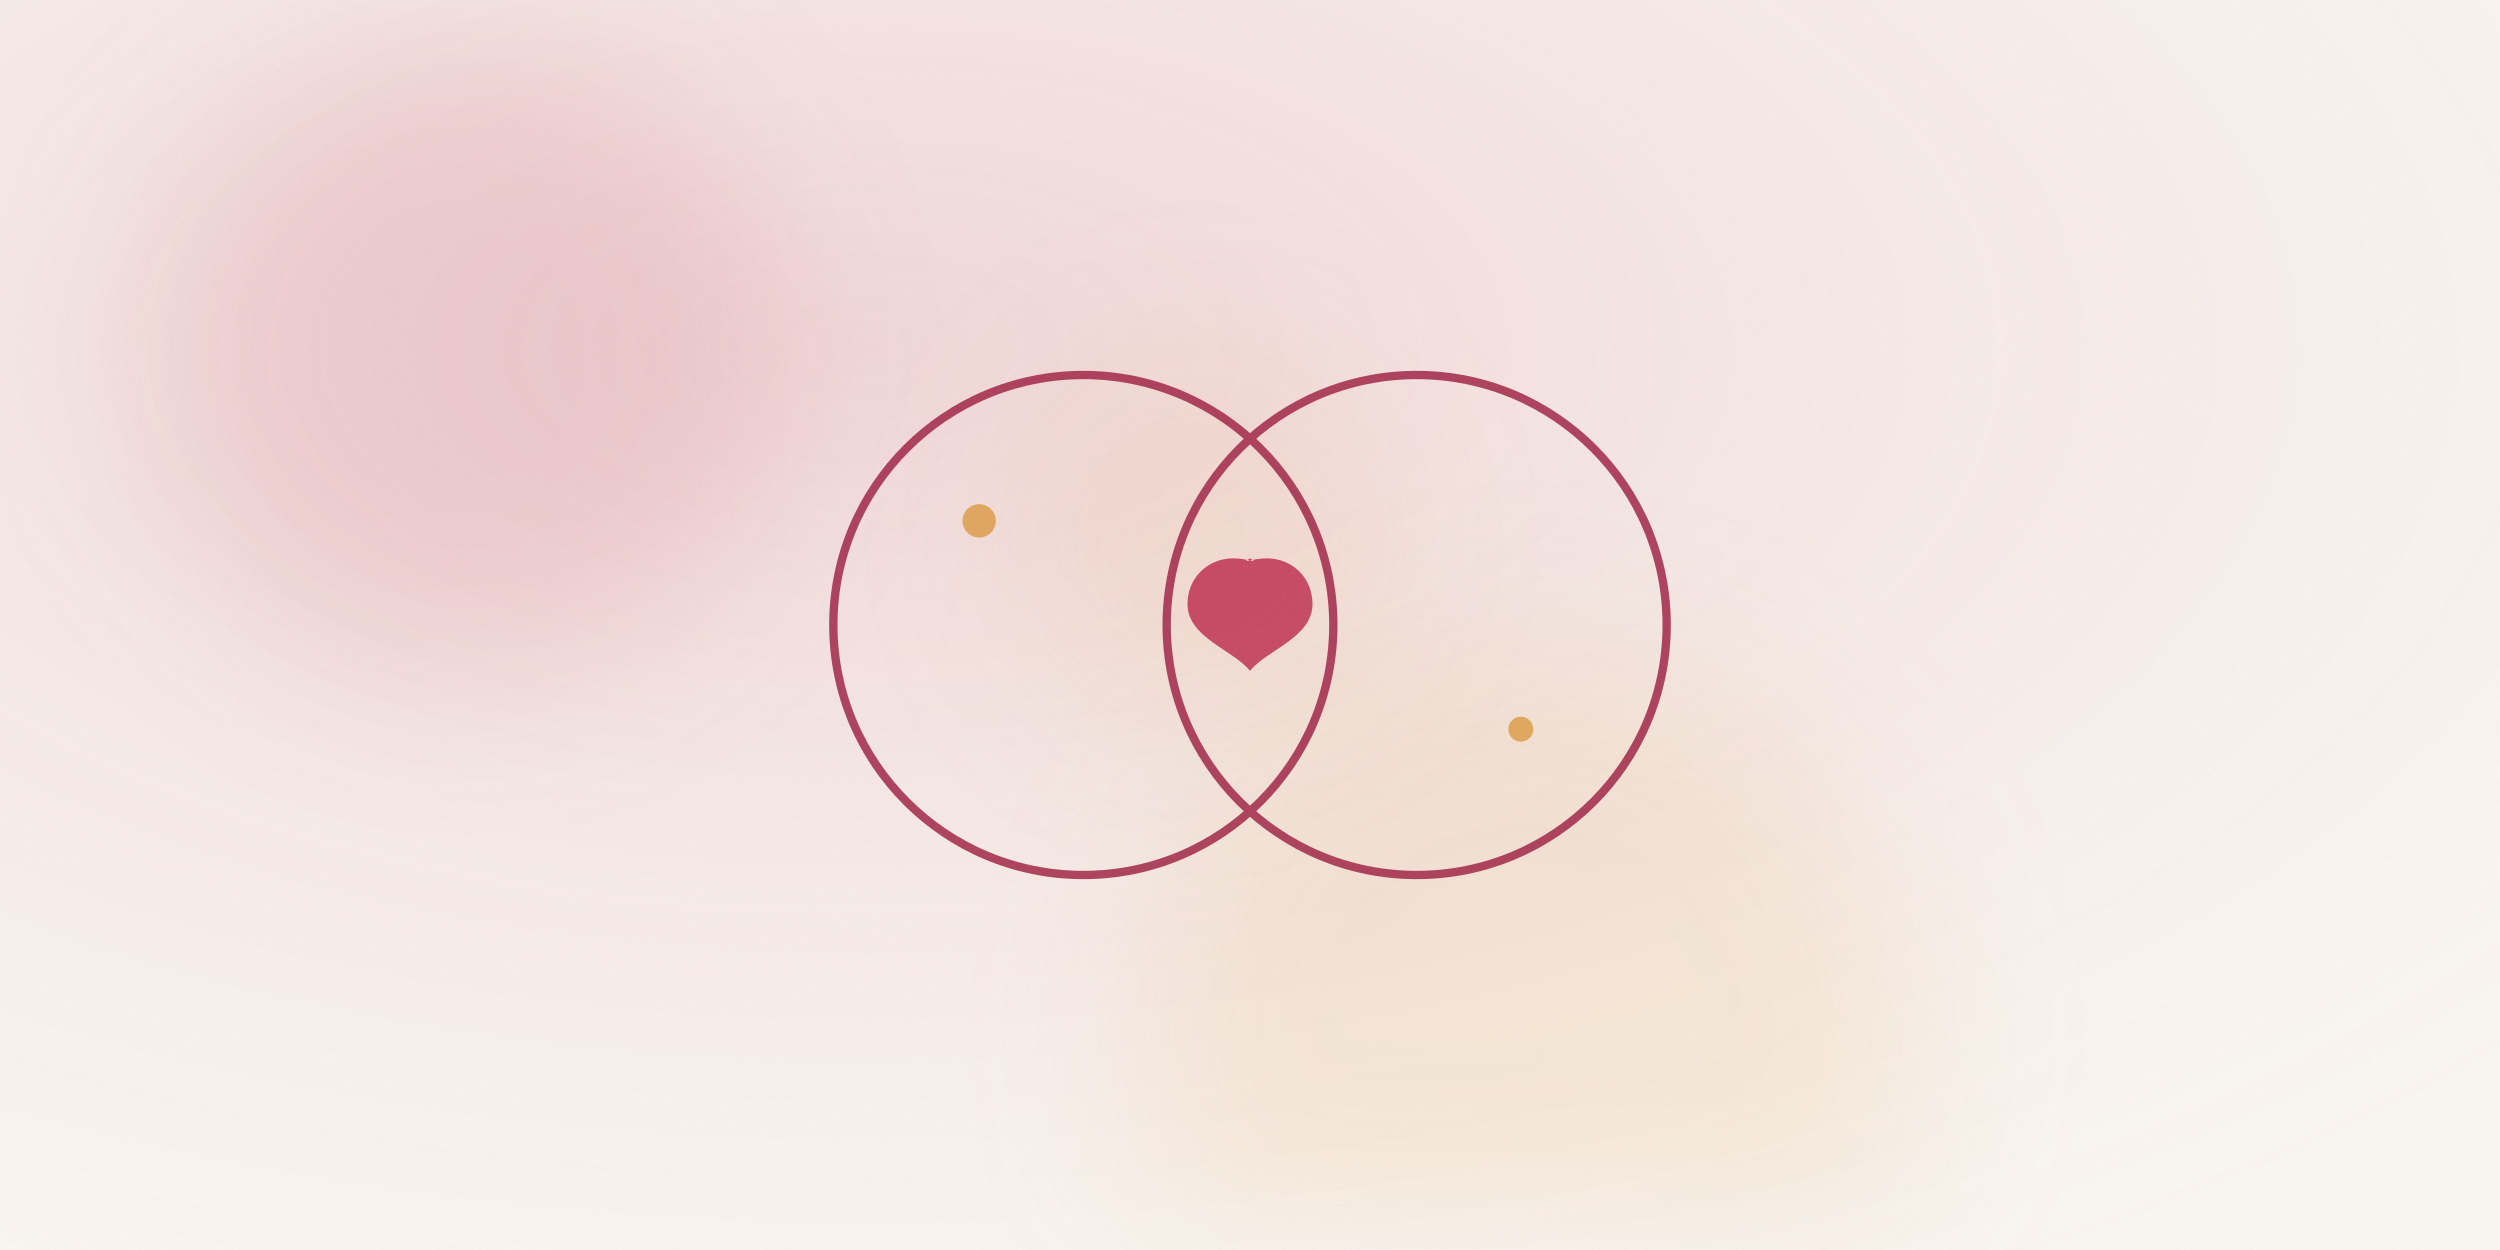
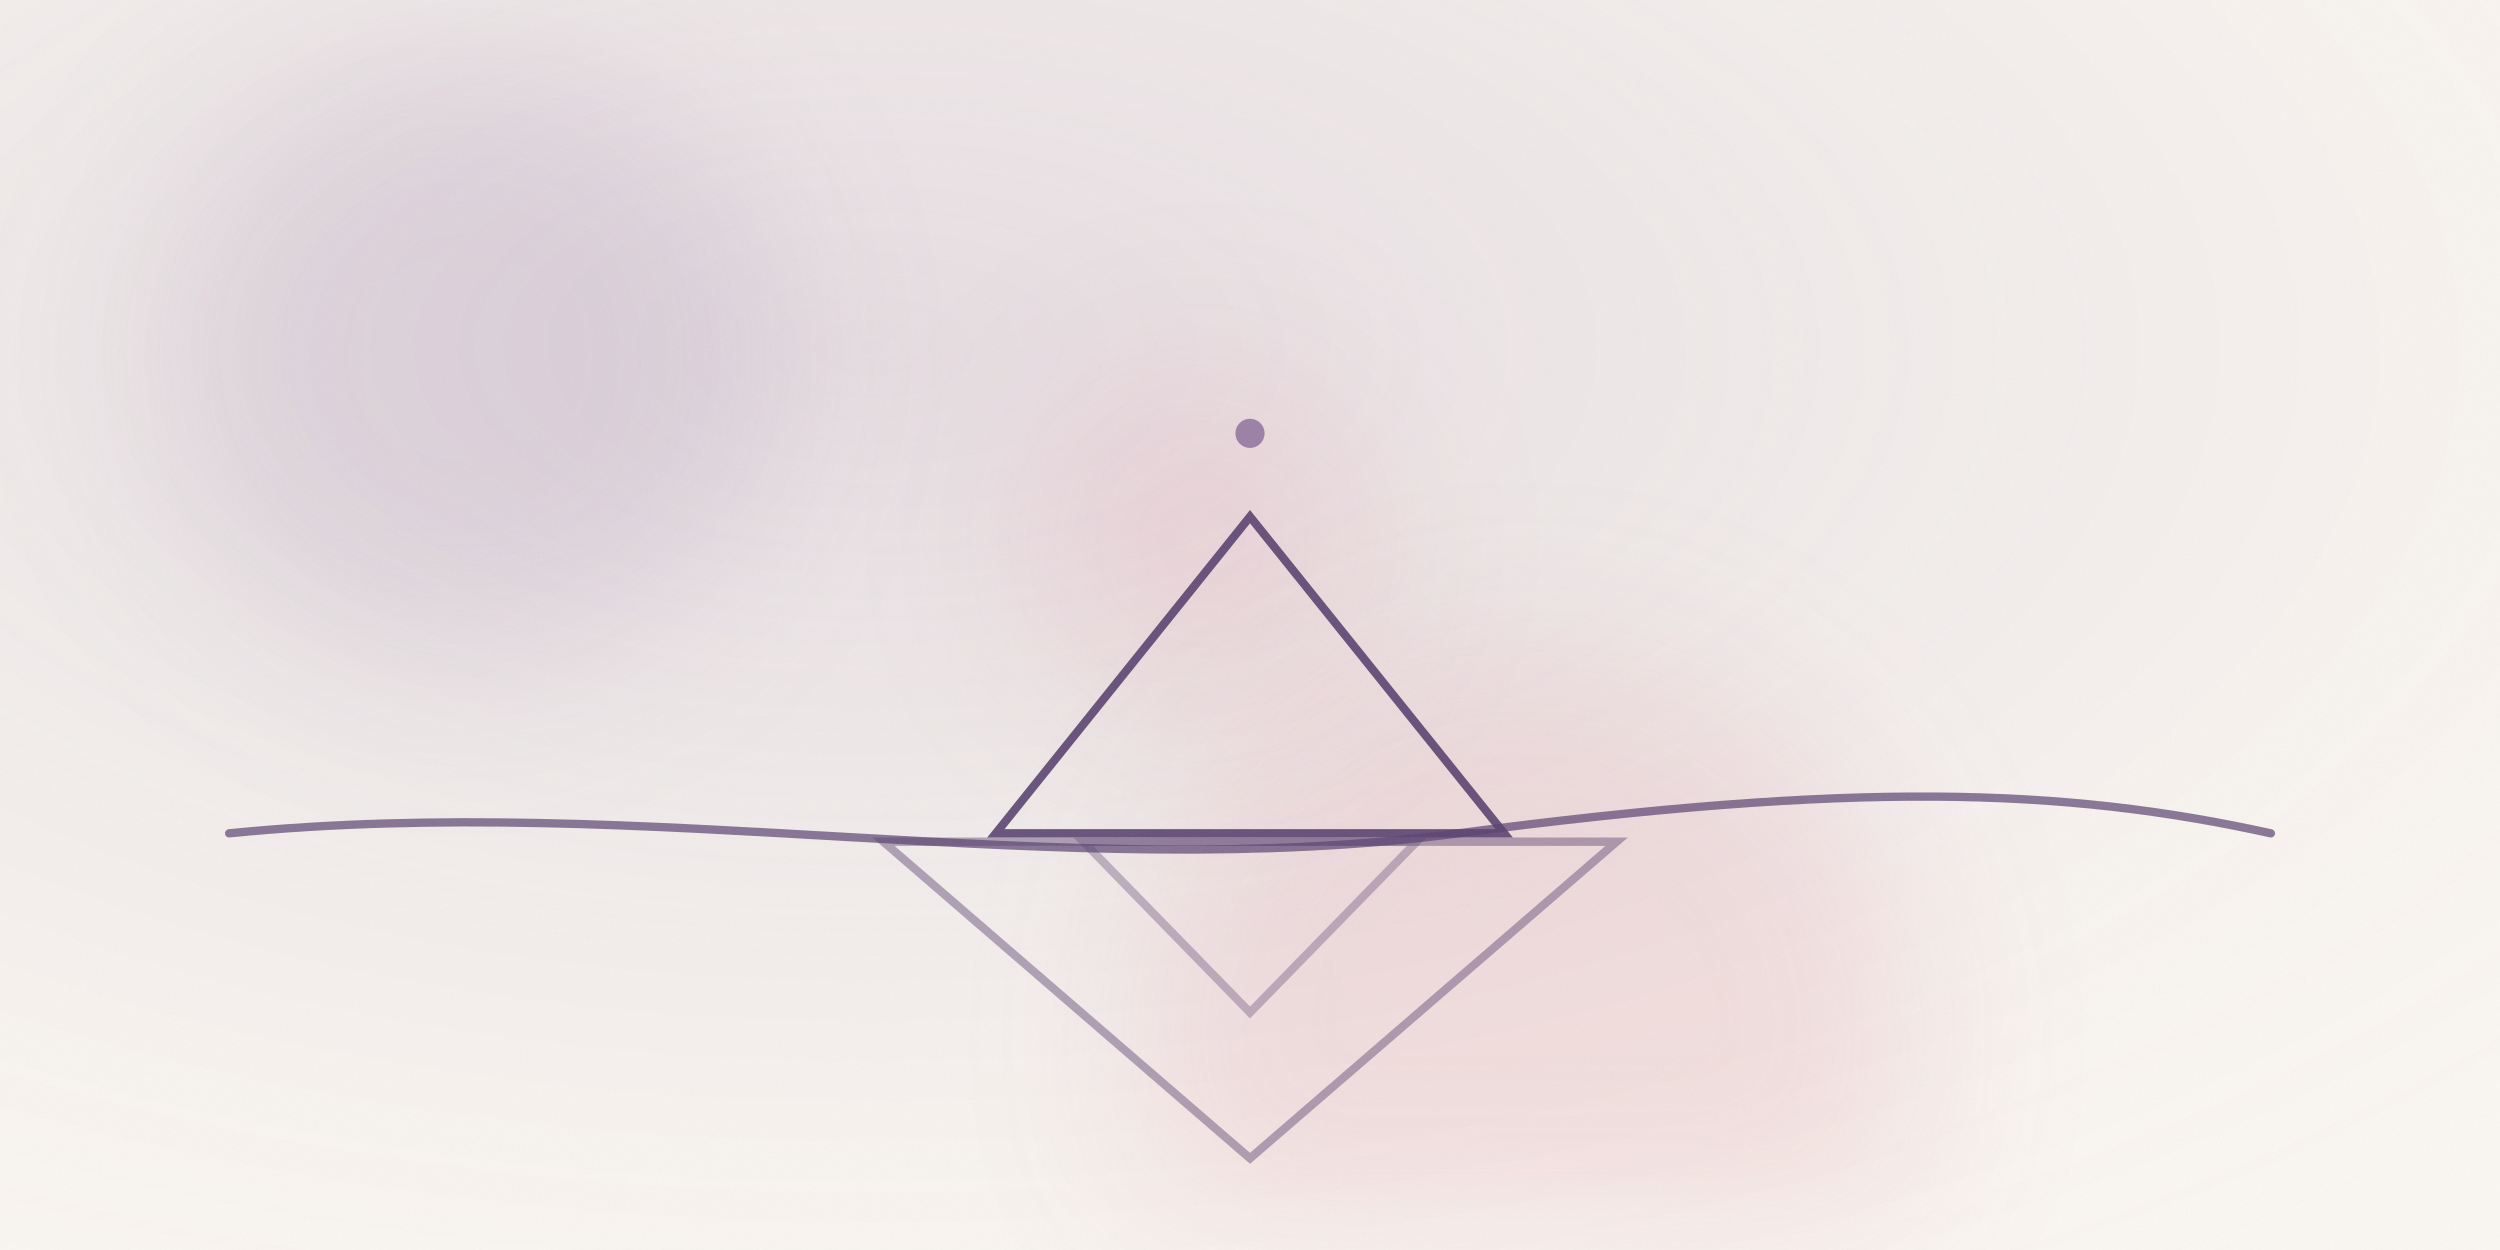
<svg xmlns="http://www.w3.org/2000/svg" viewBox="0 0 1200 600" width="1200" height="600" role="img">
  <defs>
    <radialGradient id="bg" cx="35%" cy="28%" r="90%">
-       <stop offset="0%" stop-color="#c13a58" stop-opacity="0.16" />
-       <stop offset="55%" stop-color="#c13a58" stop-opacity="0.05" />
+       <stop offset="0%" stop-color="#7a5c8f" stop-opacity="0.16" />
+       <stop offset="55%" stop-color="#7a5c8f" stop-opacity="0.05" />
      <stop offset="100%" stop-color="#faf6f1" stop-opacity="0" />
    </radialGradient>
    <linearGradient id="accent" x1="0" y1="0" x2="1" y2="1">
-       <stop offset="0%" stop-color="#c13a58" />
-       <stop offset="100%" stop-color="#d98e2b" />
+       <stop offset="0%" stop-color="#7a5c8f" />
+       <stop offset="100%" stop-color="#c13a58" />
    </linearGradient>
    <filter id="blur" x="-50%" y="-50%" width="200%" height="200%">
      <feGaussianBlur stdDeviation="42" />
    </filter>
    <filter id="soft" x="-40%" y="-40%" width="180%" height="180%">
      <feGaussianBlur stdDeviation="14" />
    </filter>
    <filter id="grain">
      <feTurbulence type="fractalNoise" baseFrequency="0.9" numOctaves="2" stitchTiles="stitch" />
      <feColorMatrix type="saturate" values="0" />
      <feComponentTransfer>
        <feFuncA type="linear" slope="0.05" />
      </feComponentTransfer>
    </filter>
  </defs>
  <rect width="1200" height="600" fill="#faf6f1" />
  <rect width="1200" height="600" fill="url(#bg)" />
-   <circle cx="223" cy="171" r="150" fill="#c13a58" opacity="0.14" filter="url(#blur)" />
-   <circle cx="733" cy="499" r="190" fill="#d98e2b" opacity="0.12" filter="url(#blur)" />
-   <circle cx="577" cy="259" r="90" fill="#d98e2b" opacity="0.10" filter="url(#blur)" />
-   <g stroke="#a02545" fill="none" stroke-width="4" stroke-linecap="round" opacity="0.85">
-     <circle cx="520" cy="300" r="120" />
-     <circle cx="680" cy="300" r="120" />
-   </g>
-   <path d="M600 322 c-8 -10 -30 -16 -30 -32 c0 -13 10 -22 22 -22 c7 0 13 3 8 0 c-5 3 1 0 8 0 c12 0 22 9 22 22 c0 16 -22 22 -30 32 z" fill="#c13a58" opacity="0.9" />
-   <circle cx="470" cy="250" r="8" fill="#d98e2b" opacity="0.7" />
-   <circle cx="730" cy="350" r="6" fill="#d98e2b" opacity="0.7" />
+   <circle cx="223" cy="171" r="150" fill="#7a5c8f" opacity="0.14" filter="url(#blur)" />
+   <circle cx="733" cy="499" r="190" fill="#c13a58" opacity="0.12" filter="url(#blur)" />
+   <circle cx="577" cy="259" r="90" fill="#c13a58" opacity="0.10" filter="url(#blur)" />
+   <path d="M110 400 C 310 380, 510 425, 700 400 S 990 378, 1090 400" stroke="#5a4270" fill="none" stroke-width="4" stroke-linecap="round" opacity="0.7" />
+   <path d="M478 400 L 600 248 L 722 400 Z" stroke="#5a4270" fill="none" stroke-width="4" stroke-linecap="round" opacity="0.9" />
+   <path d="M424 404 L 600 556 L 776 404 Z" stroke="#5a4270" fill="none" stroke-width="4" stroke-linecap="round" opacity="0.45" />
+   <path d="M520 404 L 600 486 L 680 404 Z" stroke="#5a4270" fill="none" stroke-width="4" stroke-linecap="round" opacity="0.35" />
+   <circle cx="600" cy="208" r="7" fill="#7a5c8f" opacity="0.7" />
  <rect width="1200" height="600" filter="url(#grain)" opacity="1" />
</svg>
